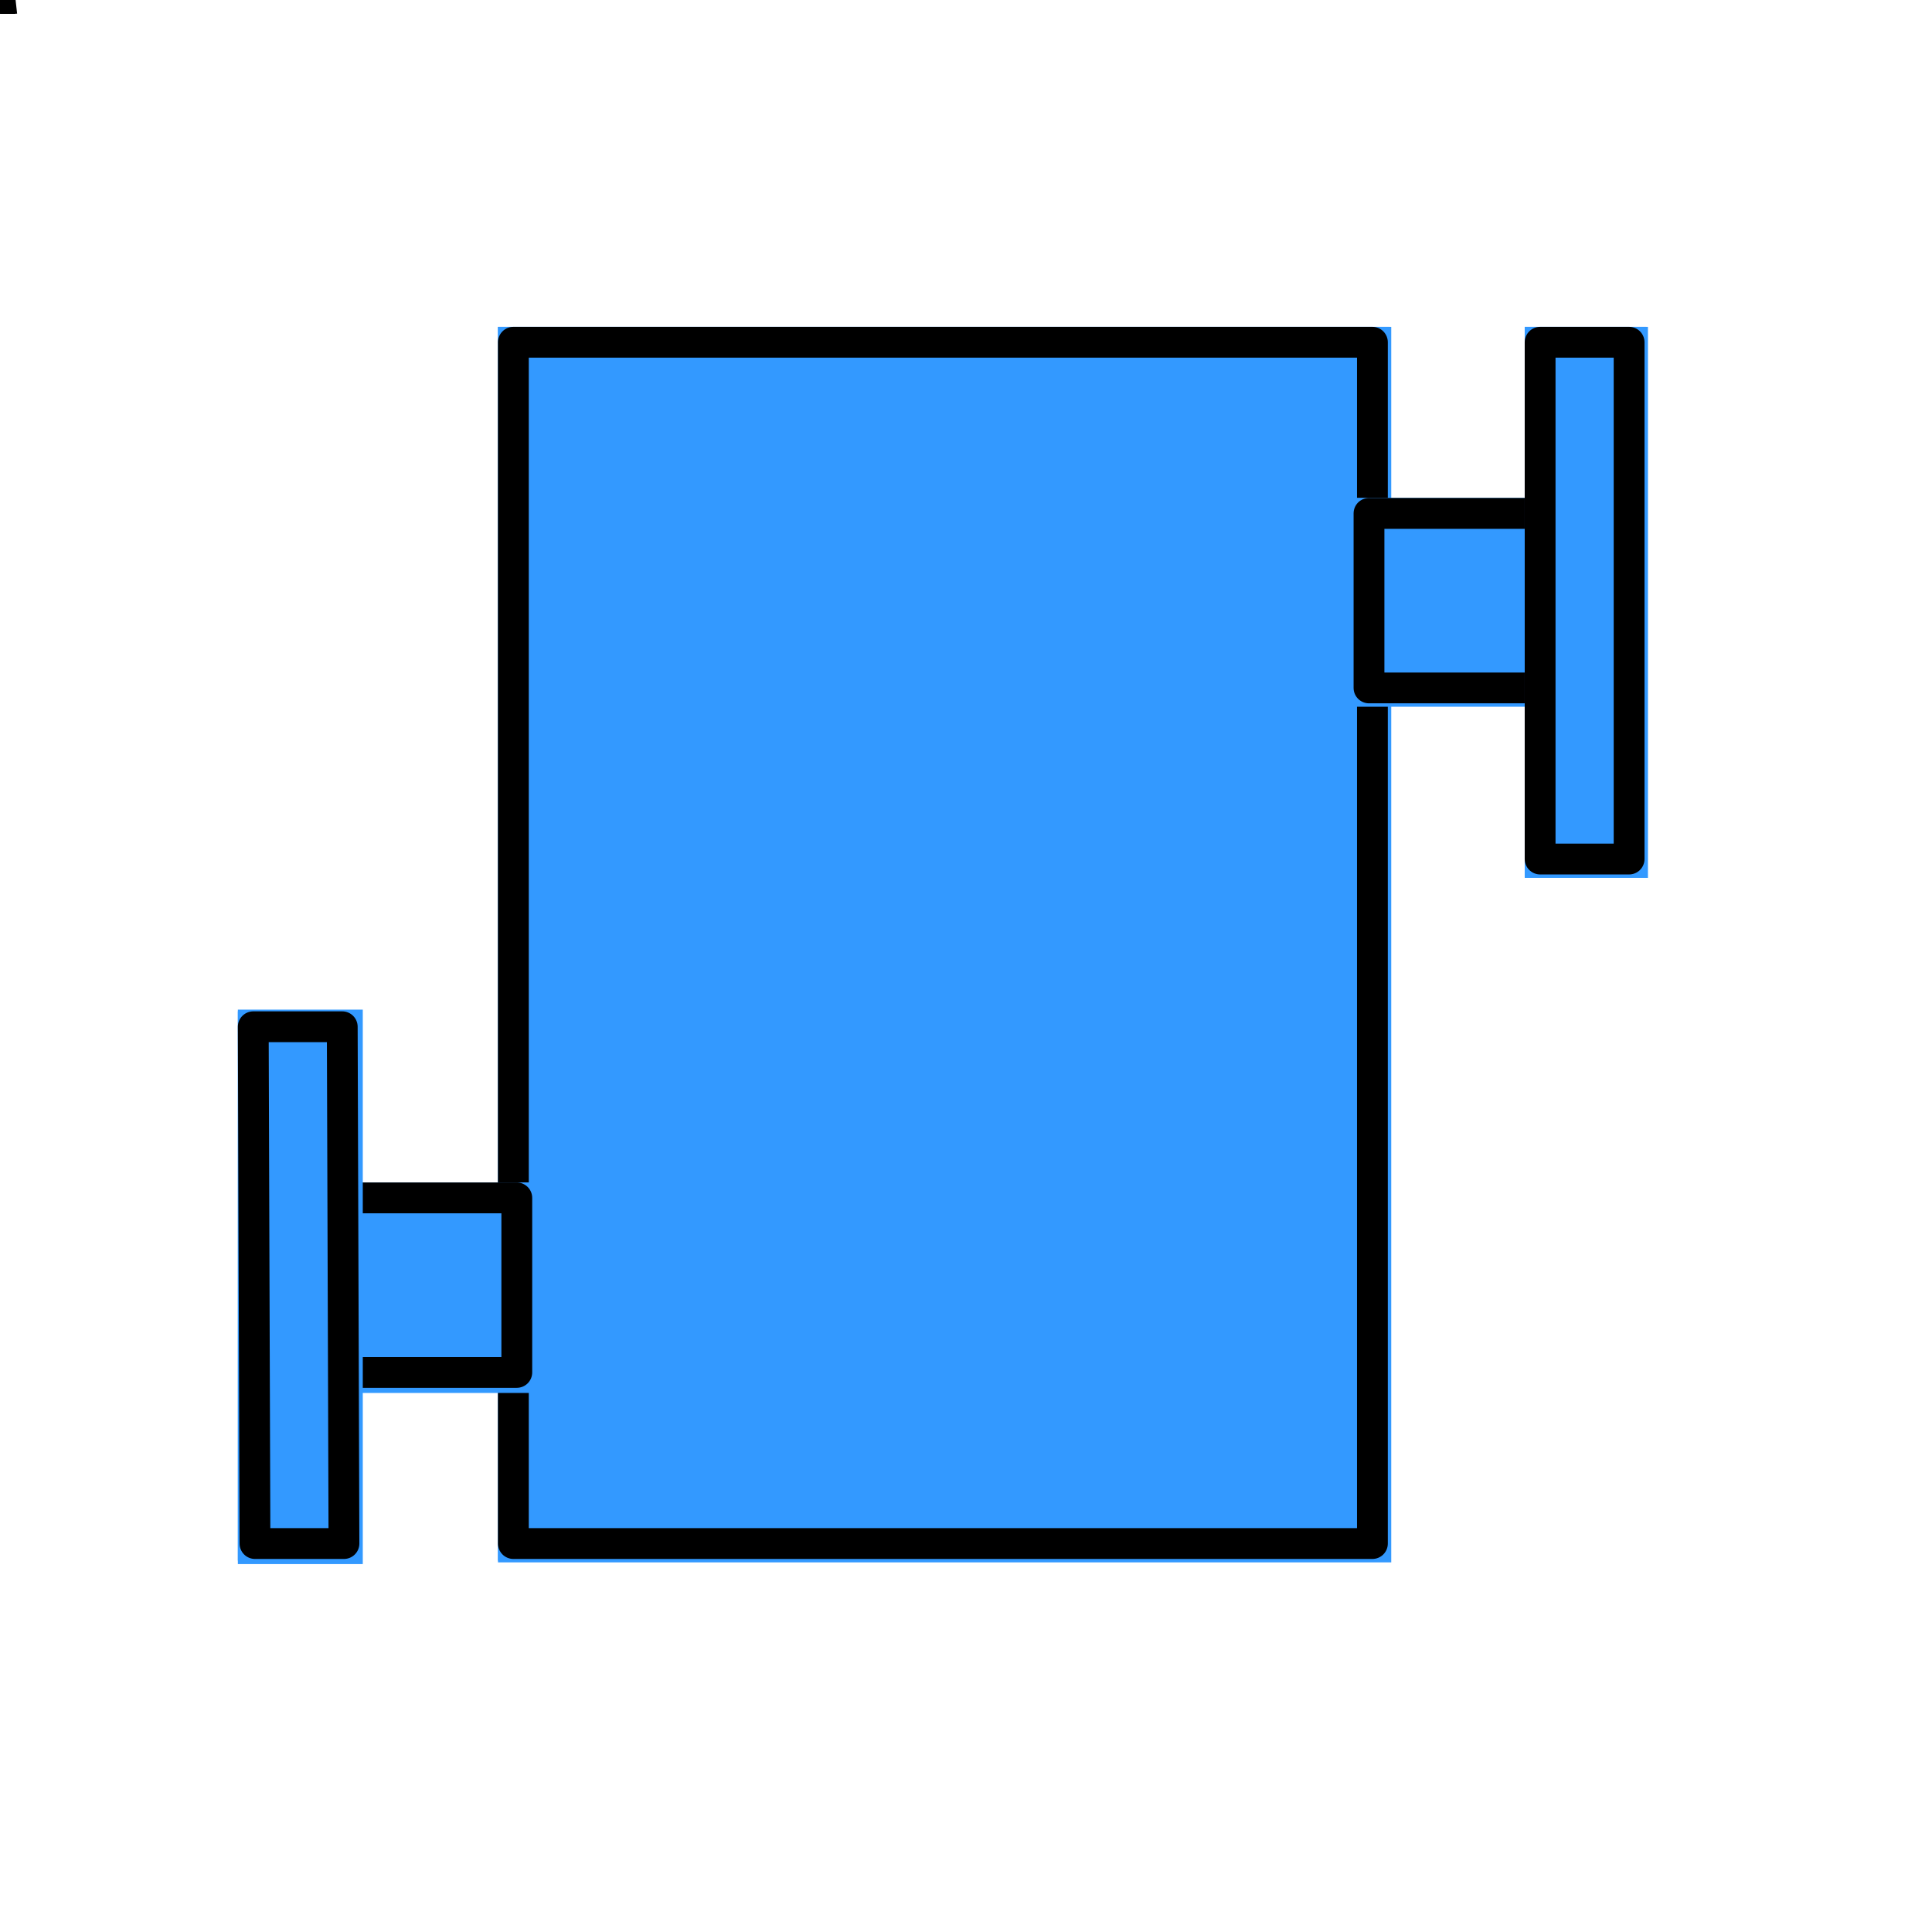
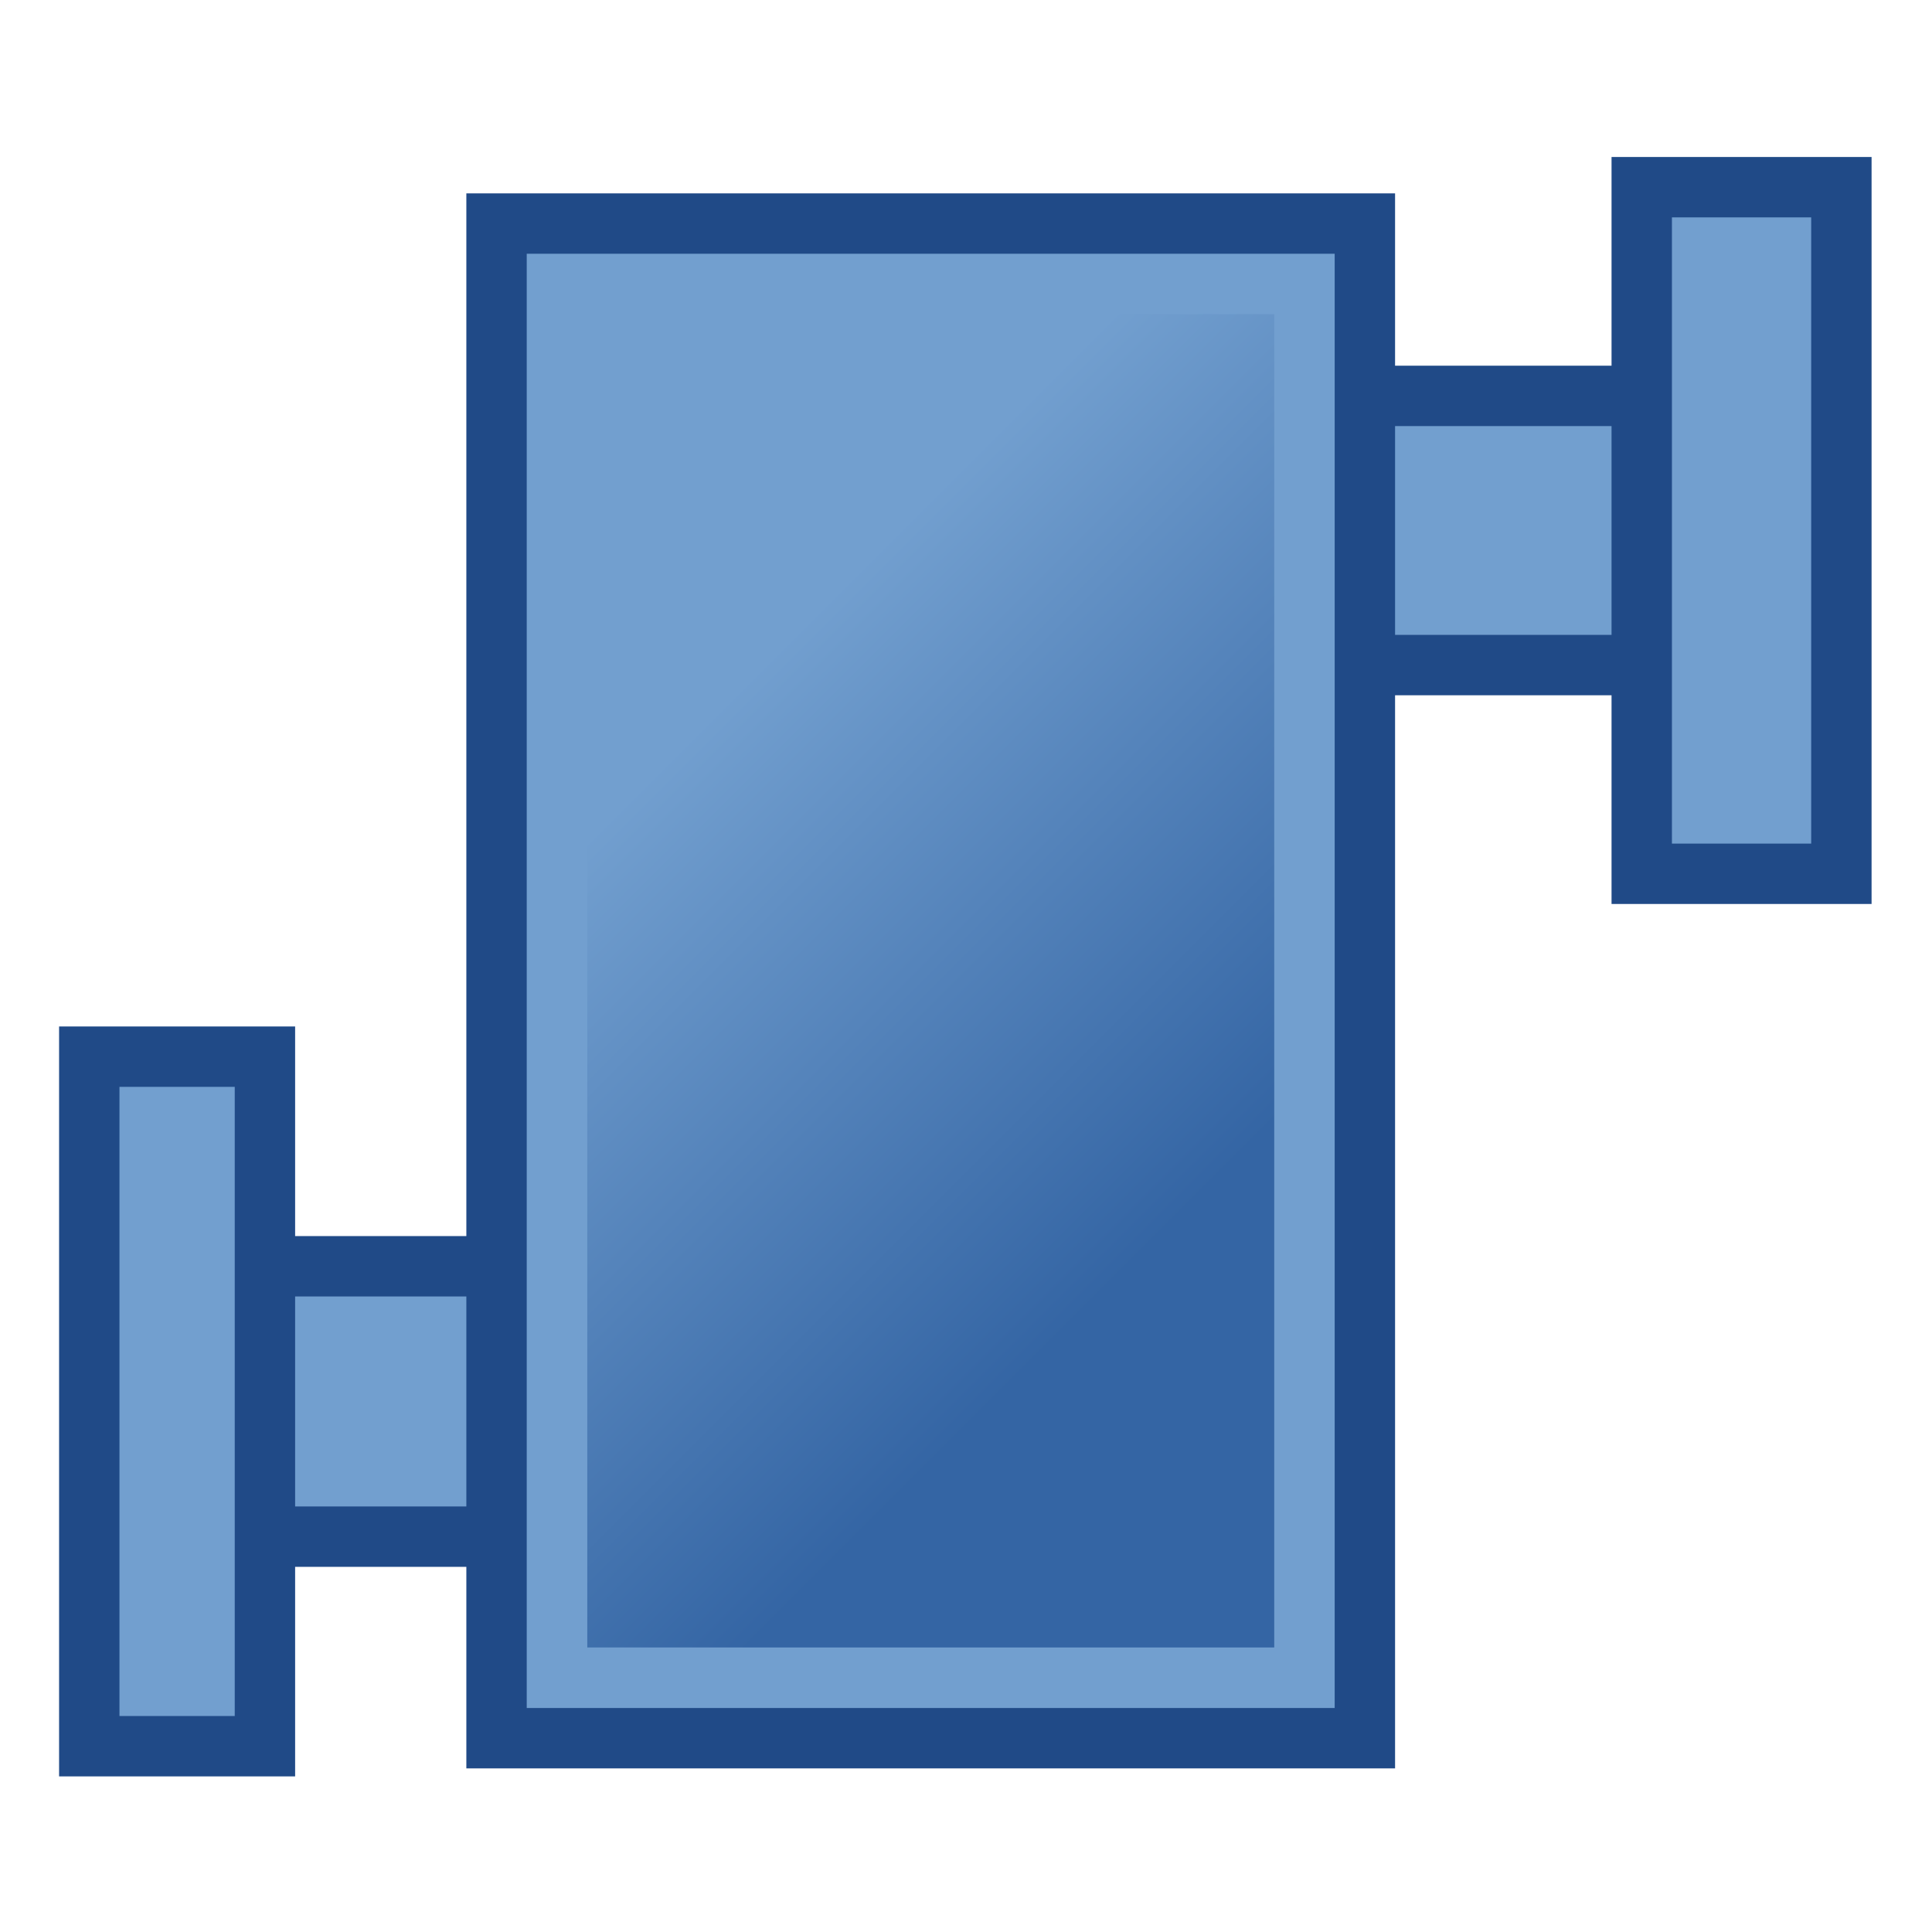
- <svg xmlns="http://www.w3.org/2000/svg" xmlns:ns1="http://xml.openoffice.org/svg/export" version="1.2" width="11.29mm" height="11.29mm" viewBox="0 0 1129 1129" preserveAspectRatio="xMidYMid" fill-rule="evenodd" stroke-width="28.222" stroke-linejoin="round" xml:space="preserve">
-   <defs class="ClipPathGroup">
-     <clipPath id="presentation_clip_path" clipPathUnits="userSpaceOnUse">
-       <rect x="0" y="0" width="1129" height="1129" />
-     </clipPath>
+ <svg xmlns="http://www.w3.org/2000/svg" xmlns:xlink="http://www.w3.org/1999/xlink" width="64" height="64" viewBox="0 0 64 64" version="1.1" id="svg1">
+   <defs id="defs1">
+     <linearGradient id="linearGradient3">
+       <stop style="stop-color:#729fcf;stop-opacity:1;" offset="0" id="stop3" />
+       <stop style="stop-color:#3465a4;stop-opacity:1;" offset="1" id="stop4" />
+     </linearGradient>
+     <linearGradient xlink:href="#linearGradient3" id="linearGradient28" x1="20.255" y1="27.013" x2="30.014" y2="36.772" gradientUnits="userSpaceOnUse" />
  </defs>
-   <defs class="TextShapeIndex">
-     <g ns1:slide="id1" ns1:id-list="id3 id4 id5 id6 id7 id8 id9 id10 id11 id12 id13 id14 id15 id16 id17 id18 id19 id20 id21 id22 id23 id24 id25 id26 id27 id28 id29 id30 id31 id32 id33 id34 id35 id36 id37 id38 id39 id40 id41 id42 id43 id44 id45 id46 id47 id48 id49 id50 id51 id52 id53 id54 id55 id56 id57 id58 id59 id60 id61 id62 id63 id64 id65 id66 id67 id68 id69 id70 id71 id72 id73 id74 id75 id76 id77 id78 id79 id80 id81 id82 id83 id84 id85 id86 id87 id88 id89 id90 id91 id92 id93 id94 id95 id96 id97 id98 id99 id100 id101 id102 id103 id104 id105 id106 id107 id108 id109 id110 id111 id112 id113 id114 id115 id116 id117 id118 id119 id120 id121 id122 id123 id124 id125 id126 id127 id128 id129 id130 id131 id132 id133 id134 id135 id136 id137 id138 id139 id140 id141 id142 id143 id144 id145 id146 id147 id148 id149 id150 id151 id152 id153 id154 id155" />
-   </defs>
-   <defs class="EmbeddedBulletChars">
-     <g id="bullet-char-template(57356)" transform="scale(0.0004882812,-0.0004882812)">
-       <path d="M 580,1141 L 1163,571 580,0 -4,571 580,1141 Z" />
-     </g>
-     <g id="bullet-char-template(57354)" transform="scale(0.0004882812,-0.0004882812)">
-       <path d="M 8,1128 L 1137,1128 1137,0 8,0 8,1128 Z" />
-     </g>
-     <g id="bullet-char-template(10146)" transform="scale(0.0004882812,-0.0004882812)">
-       <path d="M 174,0 L 602,739 174,1481 1456,739 174,0 Z M 1358,739 L 309,1346 659,739 1358,739 Z" />
-     </g>
-     <g id="bullet-char-template(10132)" transform="scale(0.0004882812,-0.0004882812)">
-       <path d="M 2015,739 L 1276,0 717,0 1260,543 174,543 174,936 1260,936 717,1481 1274,1481 2015,739 Z" />
-     </g>
-     <g id="bullet-char-template(10007)" transform="scale(0.0004882812,-0.0004882812)">
-       <path d="M 0,-2 C -7,14 -16,27 -25,37 L 356,567 C 262,823 215,952 215,954 215,979 228,992 255,992 264,992 276,990 289,987 310,991 331,999 354,1012 L 381,999 492,748 772,1049 836,1024 860,1049 C 881,1039 901,1025 922,1006 886,937 835,863 770,784 769,783 710,716 594,584 L 774,223 C 774,196 753,168 711,139 L 727,119 C 717,90 699,76 672,76 641,76 570,178 457,381 L 164,-76 C 142,-110 111,-127 72,-127 30,-127 9,-110 8,-76 1,-67 -2,-52 -2,-32 -2,-23 -1,-13 0,-2 Z" />
-     </g>
-     <g id="bullet-char-template(10004)" transform="scale(0.0004882812,-0.0004882812)">
-       <path d="M 285,-33 C 182,-33 111,30 74,156 52,228 41,333 41,471 41,549 55,616 82,672 116,743 169,778 240,778 293,778 328,747 346,684 L 369,508 C 377,444 397,411 428,410 L 1163,1116 C 1174,1127 1196,1133 1229,1133 1271,1133 1292,1118 1292,1087 L 1292,965 C 1292,929 1282,901 1262,881 L 442,47 C 390,-6 338,-33 285,-33 Z" />
-     </g>
-     <g id="bullet-char-template(9679)" transform="scale(0.0004882812,-0.0004882812)">
-       <path d="M 813,0 C 632,0 489,54 383,161 276,268 223,411 223,592 223,773 276,916 383,1023 489,1130 632,1184 813,1184 992,1184 1136,1130 1245,1023 1353,916 1407,772 1407,592 1407,412 1353,268 1245,161 1136,54 992,0 813,0 Z" />
-     </g>
-     <g id="bullet-char-template(8226)" transform="scale(0.0004882812,-0.0004882812)">
-       <path d="M 346,457 C 273,457 209,483 155,535 101,586 74,649 74,723 74,796 101,859 155,911 209,963 273,989 346,989 419,989 480,963 531,910 582,859 608,796 608,723 608,648 583,586 532,535 482,483 420,457 346,457 Z" />
-     </g>
-     <g id="bullet-char-template(8211)" transform="scale(0.0004882812,-0.0004882812)">
-       <path d="M -4,459 L 1135,459 1135,606 -4,606 -4,459 Z" />
-     </g>
-   </defs>
-   <defs class="TextEmbeddedBitmaps" />
-   <g>
-     <g id="id2" class="Master_Slide">
-       <g id="bg-id2" class="Background" />
-       <g id="bo-id2" class="BackgroundObjects" />
-     </g>
-   </g>
-   <g class="SlideGroup">
-     <g>
-       <g id="id1" class="Slide" clip-path="url(#presentation_clip_path)">
-         <g class="Page">
-           <g class="com.sun.star.drawing.PolyPolygonShape">
-             <g id="id3">
-               <rect class="BoundingBox" stroke="none" fill="none" x="0" y="-1" width="13" height="13" />
-             </g>
-           </g>
-           <g class="com.sun.star.drawing.PolyPolygonShape">
-             <g id="id4">
-               <rect class="BoundingBox" stroke="none" fill="none" x="0" y="-1" width="12" height="12" />
-             </g>
-           </g>
-           <g class="com.sun.star.drawing.PolyPolygonShape">
-             <g id="id5">
-               <rect class="BoundingBox" stroke="none" fill="none" x="0" y="-1" width="11" height="11" />
-             </g>
-           </g>
-           <g class="com.sun.star.drawing.PolyPolygonShape">
-             <g id="id6">
-               <rect class="BoundingBox" stroke="none" fill="none" x="0" y="-1" width="10" height="10" />
-             </g>
-           </g>
-           <g class="com.sun.star.drawing.PolyPolygonShape">
-             <g id="id7">
-               <rect class="BoundingBox" stroke="none" fill="none" x="0" y="-1" width="9" height="9" />
-             </g>
-           </g>
-           <g class="com.sun.star.drawing.PolyPolygonShape">
-             <g id="id8">
-               <rect class="BoundingBox" stroke="none" fill="none" x="0" y="-1" width="8" height="8" />
-               <path fill="rgb(0,0,0)" stroke="none" d="M 7,-1 L 7,6 0,6 7,-1 Z" />
-             </g>
-           </g>
-           <g class="com.sun.star.drawing.PolyPolygonShape">
-             <g id="id9">
-               <rect class="BoundingBox" stroke="none" fill="none" x="0" y="-1" width="13" height="13" />
-             </g>
-           </g>
-           <g class="com.sun.star.drawing.PolyPolygonShape">
-             <g id="id10">
-               <rect class="BoundingBox" stroke="none" fill="none" x="0" y="-1" width="12" height="12" />
-             </g>
-           </g>
-           <g class="com.sun.star.drawing.PolyPolygonShape">
-             <g id="id11">
-               <rect class="BoundingBox" stroke="none" fill="none" x="0" y="-1" width="11" height="11" />
-             </g>
-           </g>
-           <g class="com.sun.star.drawing.PolyPolygonShape">
-             <g id="id12">
-               <rect class="BoundingBox" stroke="none" fill="none" x="0" y="-1" width="10" height="10" />
-             </g>
-           </g>
-           <g class="com.sun.star.drawing.PolyPolygonShape">
-             <g id="id13">
-               <rect class="BoundingBox" stroke="none" fill="none" x="0" y="-1" width="9" height="9" />
-             </g>
-           </g>
-           <g class="com.sun.star.drawing.PolyPolygonShape">
-             <g id="id14">
-               <rect class="BoundingBox" stroke="none" fill="none" x="0" y="-1" width="8" height="8" />
-               <path fill="rgb(0,0,0)" stroke="none" d="M 0,-1 L 7,-1 7,6 0,6 0,-1 Z" />
-             </g>
-           </g>
-           <g class="com.sun.star.drawing.PolyPolygonShape">
-             <g id="id15">
-               <rect class="BoundingBox" stroke="none" fill="none" x="0" y="-1" width="13" height="13" />
-             </g>
-           </g>
-           <g class="com.sun.star.drawing.PolyPolygonShape">
-             <g id="id16">
-               <rect class="BoundingBox" stroke="none" fill="none" x="0" y="-1" width="12" height="12" />
-             </g>
-           </g>
-           <g class="com.sun.star.drawing.PolyPolygonShape">
-             <g id="id17">
-               <rect class="BoundingBox" stroke="none" fill="none" x="0" y="-1" width="11" height="11" />
-             </g>
-           </g>
-           <g class="com.sun.star.drawing.PolyPolygonShape">
-             <g id="id18">
-               <rect class="BoundingBox" stroke="none" fill="none" x="0" y="-1" width="10" height="10" />
-             </g>
-           </g>
-           <g class="com.sun.star.drawing.PolyPolygonShape">
-             <g id="id19">
-               <rect class="BoundingBox" stroke="none" fill="none" x="0" y="-1" width="9" height="9" />
-             </g>
-           </g>
-           <g class="com.sun.star.drawing.PolyPolygonShape">
-             <g id="id20">
-               <rect class="BoundingBox" stroke="none" fill="none" x="0" y="-1" width="8" height="8" />
-               <path fill="rgb(0,0,0)" stroke="none" d="M 0,6 L 0,-1 7,6 0,6 Z M 7,6 L 0,-1 0,6 7,6 Z" />
-             </g>
-           </g>
-           <g class="com.sun.star.drawing.PolyPolygonShape">
-             <g id="id21">
-               <rect class="BoundingBox" stroke="none" fill="none" x="0" y="-1" width="14" height="13" />
-             </g>
-           </g>
-           <g class="com.sun.star.drawing.PolyPolygonShape">
-             <g id="id22">
-               <rect class="BoundingBox" stroke="none" fill="none" x="0" y="-1" width="13" height="12" />
-             </g>
-           </g>
-           <g class="com.sun.star.drawing.PolyPolygonShape">
-             <g id="id23">
-               <rect class="BoundingBox" stroke="none" fill="none" x="0" y="-1" width="12" height="11" />
-             </g>
-           </g>
-           <g class="com.sun.star.drawing.PolyPolygonShape">
-             <g id="id24">
-               <rect class="BoundingBox" stroke="none" fill="none" x="0" y="-1" width="11" height="10" />
-             </g>
-           </g>
-           <g class="com.sun.star.drawing.PolyPolygonShape">
-             <g id="id25">
-               <rect class="BoundingBox" stroke="none" fill="none" x="0" y="-1" width="10" height="9" />
-             </g>
-           </g>
-           <g class="com.sun.star.drawing.PolyPolygonShape">
-             <g id="id26">
-               <rect class="BoundingBox" stroke="none" fill="none" x="0" y="-1" width="9" height="8" />
-               <path fill="rgb(0,0,0)" stroke="none" d="M 8,6 L 7,6 0,6 7,6 7,-1 8,6 Z" />
-             </g>
-           </g>
-           <g class="com.sun.star.drawing.PolyPolygonShape">
-             <g id="id27">
-               <rect class="BoundingBox" stroke="none" fill="none" x="0" y="-1" width="11" height="12" />
-             </g>
-           </g>
-           <g class="com.sun.star.drawing.PolyPolygonShape">
-             <g id="id28">
-               <rect class="BoundingBox" stroke="none" fill="none" x="0" y="-1" width="13" height="13" />
-             </g>
-           </g>
-           <g class="com.sun.star.drawing.PolyPolygonShape">
-             <g id="id29">
-               <rect class="BoundingBox" stroke="none" fill="none" x="0" y="-1" width="12" height="12" />
-             </g>
-           </g>
-           <g class="com.sun.star.drawing.PolyPolygonShape">
-             <g id="id30">
-               <rect class="BoundingBox" stroke="none" fill="none" x="0" y="-1" width="11" height="11" />
-             </g>
-           </g>
-           <g class="com.sun.star.drawing.PolyPolygonShape">
-             <g id="id31">
-               <rect class="BoundingBox" stroke="none" fill="none" x="0" y="-1" width="10" height="10" />
-             </g>
-           </g>
-           <g class="com.sun.star.drawing.PolyPolygonShape">
-             <g id="id32">
-               <rect class="BoundingBox" stroke="none" fill="none" x="0" y="-1" width="9" height="9" />
-             </g>
-           </g>
-           <g class="com.sun.star.drawing.PolyPolygonShape">
-             <g id="id33">
-               <rect class="BoundingBox" stroke="none" fill="none" x="0" y="-1" width="8" height="8" />
-               <path fill="rgb(0,0,0)" stroke="none" d="M 0,6 L 0,-1 0,6 7,-1 0,6 Z" />
-             </g>
-           </g>
-           <g class="com.sun.star.drawing.PolyPolygonShape">
-             <g id="id34">
-               <rect class="BoundingBox" stroke="none" fill="none" x="0" y="-1" width="13" height="13" />
-             </g>
-           </g>
-           <g class="com.sun.star.drawing.PolyPolygonShape">
-             <g id="id35">
-               <rect class="BoundingBox" stroke="none" fill="none" x="0" y="-1" width="12" height="12" />
-             </g>
-           </g>
-           <g class="com.sun.star.drawing.PolyPolygonShape">
-             <g id="id36">
-               <rect class="BoundingBox" stroke="none" fill="none" x="0" y="-1" width="11" height="11" />
-             </g>
-           </g>
-           <g class="com.sun.star.drawing.PolyPolygonShape">
-             <g id="id37">
-               <rect class="BoundingBox" stroke="none" fill="none" x="0" y="-1" width="10" height="10" />
-             </g>
-           </g>
-           <g class="com.sun.star.drawing.PolyPolygonShape">
-             <g id="id38">
-               <rect class="BoundingBox" stroke="none" fill="none" x="0" y="-1" width="9" height="9" />
-             </g>
-           </g>
-           <g class="com.sun.star.drawing.ClosedBezierShape">
-             <g id="id39">
-               <rect class="BoundingBox" stroke="none" fill="none" x="0" y="-1" width="8" height="8" />
-               <path fill="rgb(0,0,0)" stroke="none" d="M 7,6 C 0,6 0,6 0,6 0,-1 0,-1 0,-1 L 7,-1 7,6 Z" />
-             </g>
-           </g>
-           <g class="com.sun.star.drawing.PolyPolygonShape">
-             <g id="id40">
-               <rect class="BoundingBox" stroke="none" fill="none" x="0" y="0" width="11" height="11" />
-             </g>
-           </g>
-           <g class="com.sun.star.drawing.PolyPolygonShape">
-             <g id="id41">
-               <rect class="BoundingBox" stroke="none" fill="none" x="0" y="0" width="9" height="9" />
-             </g>
-           </g>
-           <g class="com.sun.star.drawing.PolyPolygonShape">
-             <g id="id42">
-               <rect class="BoundingBox" stroke="none" fill="none" x="0" y="0" width="7" height="7" />
-             </g>
-           </g>
-           <g class="com.sun.star.drawing.PolyPolygonShape">
-             <g id="id43">
-               <rect class="BoundingBox" stroke="none" fill="none" x="0" y="0" width="5" height="5" />
-             </g>
-           </g>
-           <g class="com.sun.star.drawing.PolyPolygonShape">
-             <g id="id44">
-               <rect class="BoundingBox" stroke="none" fill="none" x="0" y="0" width="3" height="3" />
-             </g>
-           </g>
-           <g class="com.sun.star.drawing.PolyPolygonShape">
-             <g id="id45">
-               <rect class="BoundingBox" stroke="none" fill="none" x="0" y="0" width="1" height="1" />
-               <path fill="rgb(0,0,0)" stroke="none" d="M 0,0 L 0,0 Z" />
-             </g>
-           </g>
-           <g class="com.sun.star.drawing.PolyPolygonShape">
-             <g id="id46">
-               <rect class="BoundingBox" stroke="none" fill="none" x="0" y="0" width="12" height="11" />
-             </g>
-           </g>
-           <g class="com.sun.star.drawing.PolyPolygonShape">
-             <g id="id47">
-               <rect class="BoundingBox" stroke="none" fill="none" x="0" y="-1" width="14" height="14" />
-             </g>
-           </g>
-           <g class="com.sun.star.drawing.PolyPolygonShape">
-             <g id="id48">
-               <rect class="BoundingBox" stroke="none" fill="none" x="0" y="-1" width="13" height="13" />
-             </g>
-           </g>
-           <g class="com.sun.star.drawing.PolyPolygonShape">
-             <g id="id49">
-               <rect class="BoundingBox" stroke="none" fill="none" x="0" y="-1" width="12" height="12" />
-             </g>
-           </g>
-           <g class="com.sun.star.drawing.PolyPolygonShape">
-             <g id="id50">
-               <rect class="BoundingBox" stroke="none" fill="none" x="0" y="-1" width="11" height="11" />
-             </g>
-           </g>
-           <g class="com.sun.star.drawing.PolyPolygonShape">
-             <g id="id51">
-               <rect class="BoundingBox" stroke="none" fill="none" x="0" y="-1" width="10" height="10" />
-             </g>
-           </g>
-           <g class="com.sun.star.drawing.PolyPolygonShape">
-             <g id="id52">
-               <rect class="BoundingBox" stroke="none" fill="none" x="0" y="-1" width="9" height="9" />
-               <path fill="rgb(0,0,0)" stroke="none" d="M 8,-1 L 8,7 0,7 8,-1 Z" />
-             </g>
-           </g>
-           <g class="com.sun.star.drawing.PolyPolygonShape">
-             <g id="id53">
-               <rect class="BoundingBox" stroke="none" fill="none" x="0" y="-1" width="14" height="14" />
-             </g>
-           </g>
-           <g class="com.sun.star.drawing.PolyPolygonShape">
-             <g id="id54">
-               <rect class="BoundingBox" stroke="none" fill="none" x="0" y="-1" width="13" height="13" />
-             </g>
-           </g>
-           <g class="com.sun.star.drawing.PolyPolygonShape">
-             <g id="id55">
-               <rect class="BoundingBox" stroke="none" fill="none" x="0" y="-1" width="12" height="12" />
-             </g>
-           </g>
-           <g class="com.sun.star.drawing.PolyPolygonShape">
-             <g id="id56">
-               <rect class="BoundingBox" stroke="none" fill="none" x="0" y="-1" width="11" height="11" />
-             </g>
-           </g>
-           <g class="com.sun.star.drawing.PolyPolygonShape">
-             <g id="id57">
-               <rect class="BoundingBox" stroke="none" fill="none" x="0" y="-1" width="10" height="10" />
-             </g>
-           </g>
-           <g class="com.sun.star.drawing.PolyPolygonShape">
-             <g id="id58">
-               <rect class="BoundingBox" stroke="none" fill="none" x="0" y="-1" width="9" height="9" />
-               <path fill="rgb(0,0,0)" stroke="none" d="M 0,-1 L 8,-1 8,7 0,7 0,-1 Z" />
-             </g>
-           </g>
-           <g class="com.sun.star.drawing.PolyPolygonShape">
-             <g id="id59">
-               <rect class="BoundingBox" stroke="none" fill="none" x="0" y="-1" width="14" height="14" />
-             </g>
-           </g>
-           <g class="com.sun.star.drawing.PolyPolygonShape">
-             <g id="id60">
-               <rect class="BoundingBox" stroke="none" fill="none" x="0" y="-1" width="13" height="13" />
-             </g>
-           </g>
-           <g class="com.sun.star.drawing.PolyPolygonShape">
-             <g id="id61">
-               <rect class="BoundingBox" stroke="none" fill="none" x="0" y="-1" width="12" height="12" />
-             </g>
-           </g>
-           <g class="com.sun.star.drawing.PolyPolygonShape">
-             <g id="id62">
-               <rect class="BoundingBox" stroke="none" fill="none" x="0" y="-1" width="11" height="11" />
-             </g>
-           </g>
-           <g class="com.sun.star.drawing.PolyPolygonShape">
-             <g id="id63">
-               <rect class="BoundingBox" stroke="none" fill="none" x="0" y="-1" width="10" height="10" />
-             </g>
-           </g>
-           <g class="com.sun.star.drawing.PolyPolygonShape">
-             <g id="id64">
-               <rect class="BoundingBox" stroke="none" fill="none" x="0" y="-1" width="9" height="9" />
-               <path fill="rgb(0,0,0)" stroke="none" d="M 0,7 L 0,-1 8,7 0,7 Z M 8,7 L 0,-1 0,7 8,7 Z" />
-             </g>
-           </g>
-           <g class="com.sun.star.drawing.PolyPolygonShape">
-             <g id="id65">
-               <rect class="BoundingBox" stroke="none" fill="none" x="0" y="-1" width="15" height="14" />
-             </g>
-           </g>
-           <g class="com.sun.star.drawing.PolyPolygonShape">
-             <g id="id66">
-               <rect class="BoundingBox" stroke="none" fill="none" x="0" y="-1" width="14" height="13" />
-             </g>
-           </g>
-           <g class="com.sun.star.drawing.PolyPolygonShape">
-             <g id="id67">
-               <rect class="BoundingBox" stroke="none" fill="none" x="0" y="-1" width="13" height="12" />
-             </g>
-           </g>
-           <g class="com.sun.star.drawing.PolyPolygonShape">
-             <g id="id68">
-               <rect class="BoundingBox" stroke="none" fill="none" x="0" y="-1" width="12" height="11" />
-             </g>
-           </g>
-           <g class="com.sun.star.drawing.PolyPolygonShape">
-             <g id="id69">
-               <rect class="BoundingBox" stroke="none" fill="none" x="0" y="-1" width="11" height="10" />
-             </g>
-           </g>
-           <g class="com.sun.star.drawing.PolyPolygonShape">
-             <g id="id70">
-               <rect class="BoundingBox" stroke="none" fill="none" x="0" y="-1" width="10" height="9" />
-               <path fill="rgb(0,0,0)" stroke="none" d="M 9,7 L 8,7 0,7 8,7 8,-1 9,7 Z" />
-             </g>
-           </g>
-           <g class="com.sun.star.drawing.PolyPolygonShape">
-             <g id="id71">
-               <rect class="BoundingBox" stroke="none" fill="none" x="0" y="-1" width="14" height="14" />
-             </g>
-           </g>
-           <g class="com.sun.star.drawing.PolyPolygonShape">
-             <g id="id72">
-               <rect class="BoundingBox" stroke="none" fill="none" x="0" y="-1" width="13" height="13" />
-             </g>
-           </g>
-           <g class="com.sun.star.drawing.PolyPolygonShape">
-             <g id="id73">
-               <rect class="BoundingBox" stroke="none" fill="none" x="0" y="-1" width="12" height="12" />
-             </g>
-           </g>
-           <g class="com.sun.star.drawing.PolyPolygonShape">
-             <g id="id74">
-               <rect class="BoundingBox" stroke="none" fill="none" x="0" y="-1" width="11" height="11" />
-             </g>
-           </g>
-           <g class="com.sun.star.drawing.PolyPolygonShape">
-             <g id="id75">
-               <rect class="BoundingBox" stroke="none" fill="none" x="0" y="-1" width="10" height="10" />
-             </g>
-           </g>
-           <g class="com.sun.star.drawing.PolyPolygonShape">
-             <g id="id76">
-               <rect class="BoundingBox" stroke="none" fill="none" x="0" y="-1" width="9" height="9" />
-               <path fill="rgb(0,0,0)" stroke="none" d="M 0,7 L 0,-1 0,7 8,-1 0,7 Z" />
-             </g>
-           </g>
-           <g class="com.sun.star.drawing.PolyPolygonShape">
-             <g id="id77">
-               <rect class="BoundingBox" stroke="none" fill="none" x="0" y="-1" width="14" height="14" />
-             </g>
-           </g>
-           <g class="com.sun.star.drawing.PolyPolygonShape">
-             <g id="id78">
-               <rect class="BoundingBox" stroke="none" fill="none" x="0" y="-1" width="13" height="13" />
-             </g>
-           </g>
-           <g class="com.sun.star.drawing.PolyPolygonShape">
-             <g id="id79">
-               <rect class="BoundingBox" stroke="none" fill="none" x="0" y="-1" width="12" height="12" />
-             </g>
-           </g>
-           <g class="com.sun.star.drawing.PolyPolygonShape">
-             <g id="id80">
-               <rect class="BoundingBox" stroke="none" fill="none" x="0" y="-1" width="11" height="11" />
-             </g>
-           </g>
-           <g class="com.sun.star.drawing.PolyPolygonShape">
-             <g id="id81">
-               <rect class="BoundingBox" stroke="none" fill="none" x="0" y="-1" width="10" height="10" />
-             </g>
-           </g>
-           <g class="com.sun.star.drawing.ClosedBezierShape">
-             <g id="id82">
-               <rect class="BoundingBox" stroke="none" fill="none" x="0" y="-1" width="9" height="9" />
-               <path fill="rgb(0,0,0)" stroke="none" d="M 8,7 C 0,7 0,7 0,7 0,-1 0,-1 0,-1 L 8,-1 8,7 Z" />
-             </g>
-           </g>
-           <g class="com.sun.star.drawing.PolyPolygonShape">
-             <g id="id83">
-               <rect class="BoundingBox" stroke="none" fill="none" x="0" y="0" width="11" height="11" />
-             </g>
-           </g>
-           <g class="com.sun.star.drawing.PolyPolygonShape">
-             <g id="id84">
-               <rect class="BoundingBox" stroke="none" fill="none" x="0" y="0" width="9" height="9" />
-             </g>
-           </g>
-           <g class="com.sun.star.drawing.PolyPolygonShape">
-             <g id="id85">
-               <rect class="BoundingBox" stroke="none" fill="none" x="0" y="0" width="7" height="7" />
-             </g>
-           </g>
-           <g class="com.sun.star.drawing.PolyPolygonShape">
-             <g id="id86">
-               <rect class="BoundingBox" stroke="none" fill="none" x="0" y="0" width="5" height="5" />
-             </g>
-           </g>
-           <g class="com.sun.star.drawing.PolyPolygonShape">
-             <g id="id87">
-               <rect class="BoundingBox" stroke="none" fill="none" x="0" y="0" width="3" height="3" />
-             </g>
-           </g>
-           <g class="com.sun.star.drawing.PolyPolygonShape">
-             <g id="id88">
-               <rect class="BoundingBox" stroke="none" fill="none" x="0" y="0" width="1" height="1" />
-               <path fill="rgb(0,0,0)" stroke="none" d="M 0,0 L 0,0 Z" />
-             </g>
-           </g>
-           <g class="com.sun.star.drawing.PolyPolygonShape">
-             <g id="id89">
-               <rect class="BoundingBox" stroke="none" fill="none" x="0" y="-1" width="15" height="15" />
-             </g>
-           </g>
-           <g class="com.sun.star.drawing.PolyPolygonShape">
-             <g id="id90">
-               <rect class="BoundingBox" stroke="none" fill="none" x="0" y="-1" width="14" height="14" />
-             </g>
-           </g>
-           <g class="com.sun.star.drawing.PolyPolygonShape">
-             <g id="id91">
-               <rect class="BoundingBox" stroke="none" fill="none" x="0" y="-1" width="13" height="13" />
-             </g>
-           </g>
-           <g class="com.sun.star.drawing.PolyPolygonShape">
-             <g id="id92">
-               <rect class="BoundingBox" stroke="none" fill="none" x="0" y="-1" width="12" height="12" />
-             </g>
-           </g>
-           <g class="com.sun.star.drawing.PolyPolygonShape">
-             <g id="id93">
-               <rect class="BoundingBox" stroke="none" fill="none" x="0" y="-1" width="11" height="11" />
-             </g>
-           </g>
-           <g class="com.sun.star.drawing.PolyPolygonShape">
-             <g id="id94">
-               <rect class="BoundingBox" stroke="none" fill="none" x="0" y="-1" width="10" height="10" />
-               <path fill="rgb(0,0,0)" stroke="none" d="M 9,-1 L 9,8 0,8 9,-1 Z" />
-             </g>
-           </g>
-           <g class="com.sun.star.drawing.PolyPolygonShape">
-             <g id="id95">
-               <rect class="BoundingBox" stroke="none" fill="none" x="0" y="-1" width="15" height="15" />
-             </g>
-           </g>
-           <g class="com.sun.star.drawing.PolyPolygonShape">
-             <g id="id96">
-               <rect class="BoundingBox" stroke="none" fill="none" x="0" y="-1" width="14" height="14" />
-             </g>
-           </g>
-           <g class="com.sun.star.drawing.PolyPolygonShape">
-             <g id="id97">
-               <rect class="BoundingBox" stroke="none" fill="none" x="0" y="-1" width="13" height="13" />
-             </g>
-           </g>
-           <g class="com.sun.star.drawing.PolyPolygonShape">
-             <g id="id98">
-               <rect class="BoundingBox" stroke="none" fill="none" x="0" y="-1" width="12" height="12" />
-             </g>
-           </g>
-           <g class="com.sun.star.drawing.PolyPolygonShape">
-             <g id="id99">
-               <rect class="BoundingBox" stroke="none" fill="none" x="0" y="-1" width="11" height="11" />
-             </g>
-           </g>
-           <g class="com.sun.star.drawing.PolyPolygonShape">
-             <g id="id100">
-               <rect class="BoundingBox" stroke="none" fill="none" x="0" y="-1" width="10" height="10" />
-               <path fill="rgb(0,0,0)" stroke="none" d="M 0,-1 L 9,-1 9,8 0,8 0,-1 Z" />
-             </g>
-           </g>
-           <g class="com.sun.star.drawing.PolyPolygonShape">
-             <g id="id101">
-               <rect class="BoundingBox" stroke="none" fill="none" x="0" y="-1" width="15" height="15" />
-             </g>
-           </g>
-           <g class="com.sun.star.drawing.PolyPolygonShape">
-             <g id="id102">
-               <rect class="BoundingBox" stroke="none" fill="none" x="0" y="-1" width="14" height="14" />
-             </g>
-           </g>
-           <g class="com.sun.star.drawing.PolyPolygonShape">
-             <g id="id103">
-               <rect class="BoundingBox" stroke="none" fill="none" x="0" y="-1" width="13" height="13" />
-             </g>
-           </g>
-           <g class="com.sun.star.drawing.PolyPolygonShape">
-             <g id="id104">
-               <rect class="BoundingBox" stroke="none" fill="none" x="0" y="-1" width="12" height="12" />
-             </g>
-           </g>
-           <g class="com.sun.star.drawing.PolyPolygonShape">
-             <g id="id105">
-               <rect class="BoundingBox" stroke="none" fill="none" x="0" y="-1" width="11" height="11" />
-             </g>
-           </g>
-           <g class="com.sun.star.drawing.PolyPolygonShape">
-             <g id="id106">
-               <rect class="BoundingBox" stroke="none" fill="none" x="0" y="-1" width="10" height="10" />
-               <path fill="rgb(0,0,0)" stroke="none" d="M 0,8 L 0,-1 9,8 0,8 Z M 9,8 L 0,-1 0,8 9,8 Z" />
-             </g>
-           </g>
-           <g class="com.sun.star.drawing.PolyPolygonShape">
-             <g id="id107">
-               <rect class="BoundingBox" stroke="none" fill="none" x="0" y="-1" width="16" height="15" />
-             </g>
-           </g>
-           <g class="com.sun.star.drawing.PolyPolygonShape">
-             <g id="id108">
-               <rect class="BoundingBox" stroke="none" fill="none" x="0" y="-1" width="15" height="14" />
-             </g>
-           </g>
-           <g class="com.sun.star.drawing.PolyPolygonShape">
-             <g id="id109">
-               <rect class="BoundingBox" stroke="none" fill="none" x="0" y="-1" width="14" height="13" />
-             </g>
-           </g>
-           <g class="com.sun.star.drawing.PolyPolygonShape">
-             <g id="id110">
-               <rect class="BoundingBox" stroke="none" fill="none" x="0" y="-1" width="13" height="12" />
-             </g>
-           </g>
-           <g class="com.sun.star.drawing.PolyPolygonShape">
-             <g id="id111">
-               <rect class="BoundingBox" stroke="none" fill="none" x="0" y="-1" width="12" height="11" />
-             </g>
-           </g>
-           <g class="com.sun.star.drawing.PolyPolygonShape">
-             <g id="id112">
-               <rect class="BoundingBox" stroke="none" fill="none" x="0" y="-1" width="11" height="10" />
-               <path fill="rgb(0,0,0)" stroke="none" d="M 10,8 L 9,8 0,8 9,8 9,-1 10,8 Z" />
-             </g>
-           </g>
-           <g class="com.sun.star.drawing.PolyPolygonShape">
-             <g id="id113">
-               <rect class="BoundingBox" stroke="none" fill="none" x="0" y="-1" width="15" height="15" />
-             </g>
-           </g>
-           <g class="com.sun.star.drawing.PolyPolygonShape">
-             <g id="id114">
-               <rect class="BoundingBox" stroke="none" fill="none" x="0" y="-1" width="14" height="14" />
-             </g>
-           </g>
-           <g class="com.sun.star.drawing.PolyPolygonShape">
-             <g id="id115">
-               <rect class="BoundingBox" stroke="none" fill="none" x="0" y="-1" width="13" height="13" />
-             </g>
-           </g>
-           <g class="com.sun.star.drawing.PolyPolygonShape">
-             <g id="id116">
-               <rect class="BoundingBox" stroke="none" fill="none" x="0" y="-1" width="12" height="12" />
-             </g>
-           </g>
-           <g class="com.sun.star.drawing.PolyPolygonShape">
-             <g id="id117">
-               <rect class="BoundingBox" stroke="none" fill="none" x="0" y="-1" width="11" height="11" />
-             </g>
-           </g>
-           <g class="com.sun.star.drawing.PolyPolygonShape">
-             <g id="id118">
-               <rect class="BoundingBox" stroke="none" fill="none" x="0" y="-1" width="10" height="10" />
-               <path fill="rgb(0,0,0)" stroke="none" d="M 0,8 L 0,-1 0,8 9,-1 0,8 Z" />
-             </g>
-           </g>
-           <g class="com.sun.star.drawing.PolyPolygonShape">
-             <g id="id119">
-               <rect class="BoundingBox" stroke="none" fill="none" x="0" y="-1" width="15" height="15" />
-             </g>
-           </g>
-           <g class="com.sun.star.drawing.PolyPolygonShape">
-             <g id="id120">
-               <rect class="BoundingBox" stroke="none" fill="none" x="0" y="-1" width="14" height="14" />
-             </g>
-           </g>
-           <g class="com.sun.star.drawing.PolyPolygonShape">
-             <g id="id121">
-               <rect class="BoundingBox" stroke="none" fill="none" x="0" y="-1" width="13" height="13" />
-             </g>
-           </g>
-           <g class="com.sun.star.drawing.PolyPolygonShape">
-             <g id="id122">
-               <rect class="BoundingBox" stroke="none" fill="none" x="0" y="-1" width="12" height="12" />
-             </g>
-           </g>
-           <g class="com.sun.star.drawing.PolyPolygonShape">
-             <g id="id123">
-               <rect class="BoundingBox" stroke="none" fill="none" x="0" y="-1" width="11" height="11" />
-             </g>
-           </g>
-           <g class="com.sun.star.drawing.ClosedBezierShape">
-             <g id="id124">
-               <rect class="BoundingBox" stroke="none" fill="none" x="0" y="-1" width="10" height="10" />
-               <path fill="rgb(0,0,0)" stroke="none" d="M 9,8 C 0,8 0,8 0,8 0,-1 0,-1 0,-1 L 9,-1 9,8 Z" />
-             </g>
-           </g>
-           <g class="com.sun.star.drawing.PolyPolygonShape">
-             <g id="id125">
-               <rect class="BoundingBox" stroke="none" fill="none" x="0" y="0" width="11" height="11" />
-             </g>
-           </g>
-           <g class="com.sun.star.drawing.PolyPolygonShape">
-             <g id="id126">
-               <rect class="BoundingBox" stroke="none" fill="none" x="0" y="0" width="9" height="9" />
-             </g>
-           </g>
-           <g class="com.sun.star.drawing.PolyPolygonShape">
-             <g id="id127">
-               <rect class="BoundingBox" stroke="none" fill="none" x="0" y="0" width="7" height="7" />
-             </g>
-           </g>
-           <g class="com.sun.star.drawing.PolyPolygonShape">
-             <g id="id128">
-               <rect class="BoundingBox" stroke="none" fill="none" x="0" y="0" width="5" height="5" />
-             </g>
-           </g>
-           <g class="com.sun.star.drawing.PolyPolygonShape">
-             <g id="id129">
-               <rect class="BoundingBox" stroke="none" fill="none" x="0" y="0" width="3" height="3" />
-             </g>
-           </g>
-           <g class="com.sun.star.drawing.PolyPolygonShape">
-             <g id="id130">
-               <rect class="BoundingBox" stroke="none" fill="none" x="0" y="0" width="1" height="1" />
-               <path fill="rgb(0,0,0)" stroke="none" d="M 0,0 L 0,0 Z" />
-             </g>
-           </g>
-           <g class="com.sun.star.drawing.PolyPolygonShape">
-             <g id="id131">
-               <rect class="BoundingBox" stroke="none" fill="none" x="290" y="191" width="524" height="723" />
-               <path fill="rgb(51,153,255)" stroke="none" d="M 552,913 L 291,913 291,191 813,191 813,913 552,913 Z" />
-             </g>
-           </g>
-           <g class="com.sun.star.drawing.PolyPolygonShape">
-             <g id="id132">
-               <rect class="BoundingBox" stroke="none" fill="none" x="300" y="200" width="504" height="704" />
-               <path fill="rgb(51,153,255)" stroke="none" d="M 552,903 L 300,903 300,200 803,200 803,903 552,903 Z" />
-             </g>
-           </g>
-           <g class="com.sun.star.drawing.PolyPolygonShape">
-             <g id="id133">
-               <rect class="BoundingBox" stroke="none" fill="none" x="300" y="200" width="503" height="704" />
-               <path fill="rgb(51,153,255)" stroke="none" d="M 552,902 L 300,902 300,200 802,200 802,902 552,902 Z" />
-             </g>
-           </g>
-           <g class="com.sun.star.drawing.PolyPolygonShape">
-             <g id="id134">
-               <rect class="BoundingBox" stroke="none" fill="none" x="291" y="191" width="522" height="722" />
-               <path fill="rgb(51,153,255)" stroke="none" d="M 552,912 L 291,912 291,191 812,191 812,912 552,912 Z" />
-             </g>
-           </g>
-           <g class="com.sun.star.drawing.PolyPolygonShape">
-             <g id="id135">
-               <rect class="BoundingBox" stroke="none" fill="none" x="291" y="191" width="521" height="722" />
-               <path fill="rgb(51,153,255)" stroke="none" d="M 552,902 L 300,902 300,200 802,200 802,902 552,902 Z" />
-               <path fill="none" stroke="rgb(0,0,0)" stroke-width="18" stroke-linejoin="round" d="M 552,902 L 300,902 300,200 802,200 802,902 552,902 Z" />
-             </g>
-           </g>
-           <g class="com.sun.star.drawing.PolyPolygonShape">
-             <g id="id136">
-               <rect class="BoundingBox" stroke="none" fill="none" x="791" y="291" width="123" height="123" />
-               <path fill="rgb(51,153,255)" stroke="none" d="M 852,413 L 791,413 791,291 913,291 913,413 852,413 Z" />
-             </g>
-           </g>
-           <g class="com.sun.star.drawing.PolyPolygonShape">
-             <g id="id137">
-               <rect class="BoundingBox" stroke="none" fill="none" x="799" y="299" width="105" height="105" />
-               <path fill="rgb(51,153,255)" stroke="none" d="M 852,403 L 800,403 800,300 903,300 903,403 852,403 Z" />
-             </g>
-           </g>
-           <g class="com.sun.star.drawing.PolyPolygonShape">
-             <g id="id138">
-               <rect class="BoundingBox" stroke="none" fill="none" x="800" y="299" width="104" height="104" />
-               <path fill="rgb(51,153,255)" stroke="none" d="M 852,402 L 800,402 800,300 902,300 902,402 852,402 Z" />
-             </g>
-           </g>
-           <g class="com.sun.star.drawing.PolyPolygonShape">
-             <g id="id139">
-               <rect class="BoundingBox" stroke="none" fill="none" x="791" y="291" width="122" height="122" />
-               <path fill="rgb(51,153,255)" stroke="none" d="M 851,412 L 791,412 791,291 912,291 912,412 851,412 Z" />
-             </g>
-           </g>
-           <g class="com.sun.star.drawing.PolyPolygonShape">
-             <g id="id140">
-               <rect class="BoundingBox" stroke="none" fill="none" x="791" y="290" width="122" height="122" />
-               <path fill="rgb(51,153,255)" stroke="none" d="M 852,402 L 800,402 800,300 902,300 902,402 852,402 Z" />
-               <path fill="none" stroke="rgb(0,0,0)" stroke-width="18" stroke-linejoin="round" d="M 852,402 L 800,402 800,300 902,300 902,402 852,402 Z" />
-             </g>
-           </g>
-           <g class="com.sun.star.drawing.PolyPolygonShape">
-             <g id="id141">
-               <rect class="BoundingBox" stroke="none" fill="none" x="891" y="191" width="73" height="323" />
-               <path fill="rgb(51,153,255)" stroke="none" d="M 927,513 L 891,513 891,191 963,191 963,513 927,513 Z" />
-             </g>
-           </g>
-           <g class="com.sun.star.drawing.PolyPolygonShape">
-             <g id="id142">
-               <rect class="BoundingBox" stroke="none" fill="none" x="900" y="200" width="54" height="304" />
-               <path fill="rgb(51,153,255)" stroke="none" d="M 927,503 L 900,503 900,200 953,200 953,503 927,503 Z" />
-             </g>
-           </g>
-           <g class="com.sun.star.drawing.PolyPolygonShape">
-             <g id="id143">
-               <rect class="BoundingBox" stroke="none" fill="none" x="900" y="200" width="54" height="303" />
-               <path fill="rgb(51,153,255)" stroke="none" d="M 927,502 L 900,502 900,200 952,200 952,502 927,502 Z" />
-             </g>
-           </g>
-           <g class="com.sun.star.drawing.PolyPolygonShape">
-             <g id="id144">
-               <rect class="BoundingBox" stroke="none" fill="none" x="891" y="191" width="72" height="322" />
-               <path fill="rgb(51,153,255)" stroke="none" d="M 927,512 L 891,512 891,191 962,191 962,512 927,512 Z" />
-             </g>
-           </g>
-           <g class="com.sun.star.drawing.PolyPolygonShape">
-             <g id="id145">
-               <rect class="BoundingBox" stroke="none" fill="none" x="891" y="191" width="72" height="321" />
-               <path fill="rgb(51,153,255)" stroke="none" d="M 927,502 L 900,502 900,200 952,200 952,502 927,502 Z" />
-               <path fill="none" stroke="rgb(0,0,0)" stroke-width="18" stroke-linejoin="round" d="M 927,502 L 900,502 900,200 952,200 952,502 927,502 Z" />
-             </g>
-           </g>
-           <g class="com.sun.star.drawing.PolyPolygonShape">
-             <g id="id146">
-               <rect class="BoundingBox" stroke="none" fill="none" x="190" y="691" width="124" height="125" />
-               <path fill="rgb(51,153,255)" stroke="none" d="M 251,814 L 190,814 190,691 313,691 313,814 251,814 Z" />
-             </g>
-           </g>
-           <g class="com.sun.star.drawing.PolyPolygonShape">
-             <g id="id147">
-               <rect class="BoundingBox" stroke="none" fill="none" x="199" y="700" width="105" height="104" />
-               <path fill="rgb(51,153,255)" stroke="none" d="M 252,803 L 200,803 200,700 303,700 303,803 252,803 Z" />
-             </g>
-           </g>
-           <g class="com.sun.star.drawing.PolyPolygonShape">
-             <g id="id148">
-               <rect class="BoundingBox" stroke="none" fill="none" x="200" y="700" width="103" height="103" />
-               <path fill="rgb(51,153,255)" stroke="none" d="M 252,700 L 302,700 302,802 200,802 200,700 252,700 Z" />
-             </g>
-           </g>
-           <g class="com.sun.star.drawing.PolyPolygonShape">
-             <g id="id149">
-               <rect class="BoundingBox" stroke="none" fill="none" x="191" y="691" width="122" height="122" />
-               <path fill="rgb(51,153,255)" stroke="none" d="M 252,812 L 191,812 191,691 312,691 312,812 252,812 Z" />
-             </g>
-           </g>
-           <g class="com.sun.star.drawing.PolyPolygonShape">
-             <g id="id150">
-               <rect class="BoundingBox" stroke="none" fill="none" x="191" y="691" width="121" height="121" />
-               <path fill="rgb(51,153,255)" stroke="none" d="M 252,700 L 302,700 302,802 200,802 200,700 252,700 Z" />
-               <path fill="none" stroke="rgb(0,0,0)" stroke-width="18" stroke-linejoin="round" d="M 252,700 L 302,700 302,802 200,802 200,700 252,700 Z" />
-             </g>
-           </g>
-           <g class="com.sun.star.drawing.PolyPolygonShape">
-             <g id="id151">
-               <rect class="BoundingBox" stroke="none" fill="none" x="138" y="589" width="75" height="326" />
-               <path fill="rgb(51,153,255)" stroke="none" d="M 176,914 L 139,914 139,590 212,590 212,914 176,914 Z" />
-             </g>
-           </g>
-           <g class="com.sun.star.drawing.PolyPolygonShape">
-             <g id="id152">
-               <rect class="BoundingBox" stroke="none" fill="none" x="147" y="600" width="56" height="304" />
-               <path fill="rgb(51,153,255)" stroke="none" d="M 175,903 L 148,903 148,600 202,600 202,903 175,903 Z" />
-             </g>
-           </g>
-           <g class="com.sun.star.drawing.PolyPolygonShape">
-             <g id="id153">
-               <rect class="BoundingBox" stroke="none" fill="none" x="148" y="600" width="54" height="303" />
-               <path fill="rgb(51,153,255)" stroke="none" d="M 173,600 L 200,600 201,902 149,902 148,600 173,600 Z" />
-             </g>
-           </g>
-           <g class="com.sun.star.drawing.PolyPolygonShape">
-             <g id="id154">
-               <rect class="BoundingBox" stroke="none" fill="none" x="138" y="590" width="74" height="323" />
-               <path fill="rgb(51,153,255)" stroke="none" d="M 175,912 L 139,912 139,591 211,591 211,912 175,912 Z" />
-             </g>
-           </g>
-           <g class="com.sun.star.drawing.PolyPolygonShape">
-             <g id="id155">
-               <rect class="BoundingBox" stroke="none" fill="none" x="139" y="591" width="72" height="321" />
-               <path fill="rgb(51,153,255)" stroke="none" d="M 173,600 L 200,600 201,902 149,902 148,600 173,600 Z" />
-               <path fill="none" stroke="rgb(0,0,0)" stroke-width="18" stroke-linejoin="round" d="M 173,600 L 200,600 201,902 149,902 148,600 173,600 Z" />
-             </g>
-           </g>
-         </g>
-       </g>
-     </g>
-   </g>
+   <rect style="stroke-width:1.213;stroke-dasharray:none;fill:#729fcf;stroke:#204a87;fill-opacity:1;stroke-miterlimit:4" id="rect947-7-5-3" width="5.022" height="5.432" x="-16.715" y="37.627" transform="matrix(-1.648887,0,0,1.648887,-10.61134,-20.0959)" />
+   <rect style="stroke-width:1.213;stroke-dasharray:none;fill:#729fcf;stroke:#204a87;fill-opacity:1;stroke-miterlimit:4" id="rect947-7-56" width="3.529" height="13.853" x="-11.758" y="33.416" transform="matrix(-1.648887,0,0,1.648887,-10.61134,-20.0959)" />
+   <rect style="stroke-width:1.213;stroke-dasharray:none;fill:#729fcf;stroke:#204a87;fill-opacity:1;stroke-miterlimit:4" id="rect947-7-5" width="5.707" height="5.408" x="33.785" y="20.141" transform="matrix(1.648887,0,0,1.648887,-10.61134,-20.0959)" />
+   <rect style="stroke-width:1.213;stroke-dasharray:none;fill:#729fcf;stroke:#204a87;fill-opacity:1;stroke-miterlimit:4" id="rect947" width="17.445" height="30.429" x="16.411" y="16.679" transform="matrix(1.648887,0,0,1.648887,-10.61134,-20.0959)" />
+   <rect style="stroke-width:1.213;stroke-dasharray:none;fill:#729fcf;stroke:#204a87;display:inline;fill-opacity:1;stroke-miterlimit:4" id="rect947-7" width="4.011" height="13.794" x="39.418" y="15.948" transform="matrix(1.648887,0,0,1.648887,-10.61134,-20.0959)" />
+   <path id="rect9" style="stroke-width:1.213;stroke-dasharray:none;fill:url(#linearGradient28);stroke:none;fill-opacity:1;stroke-miterlimit:4" d="M 18.234,18.5 V 45.285 H 32.035 V 18.5 Z" transform="matrix(1.648887,0,0,1.648887,-10.61134,-20.0959)" />
</svg>
